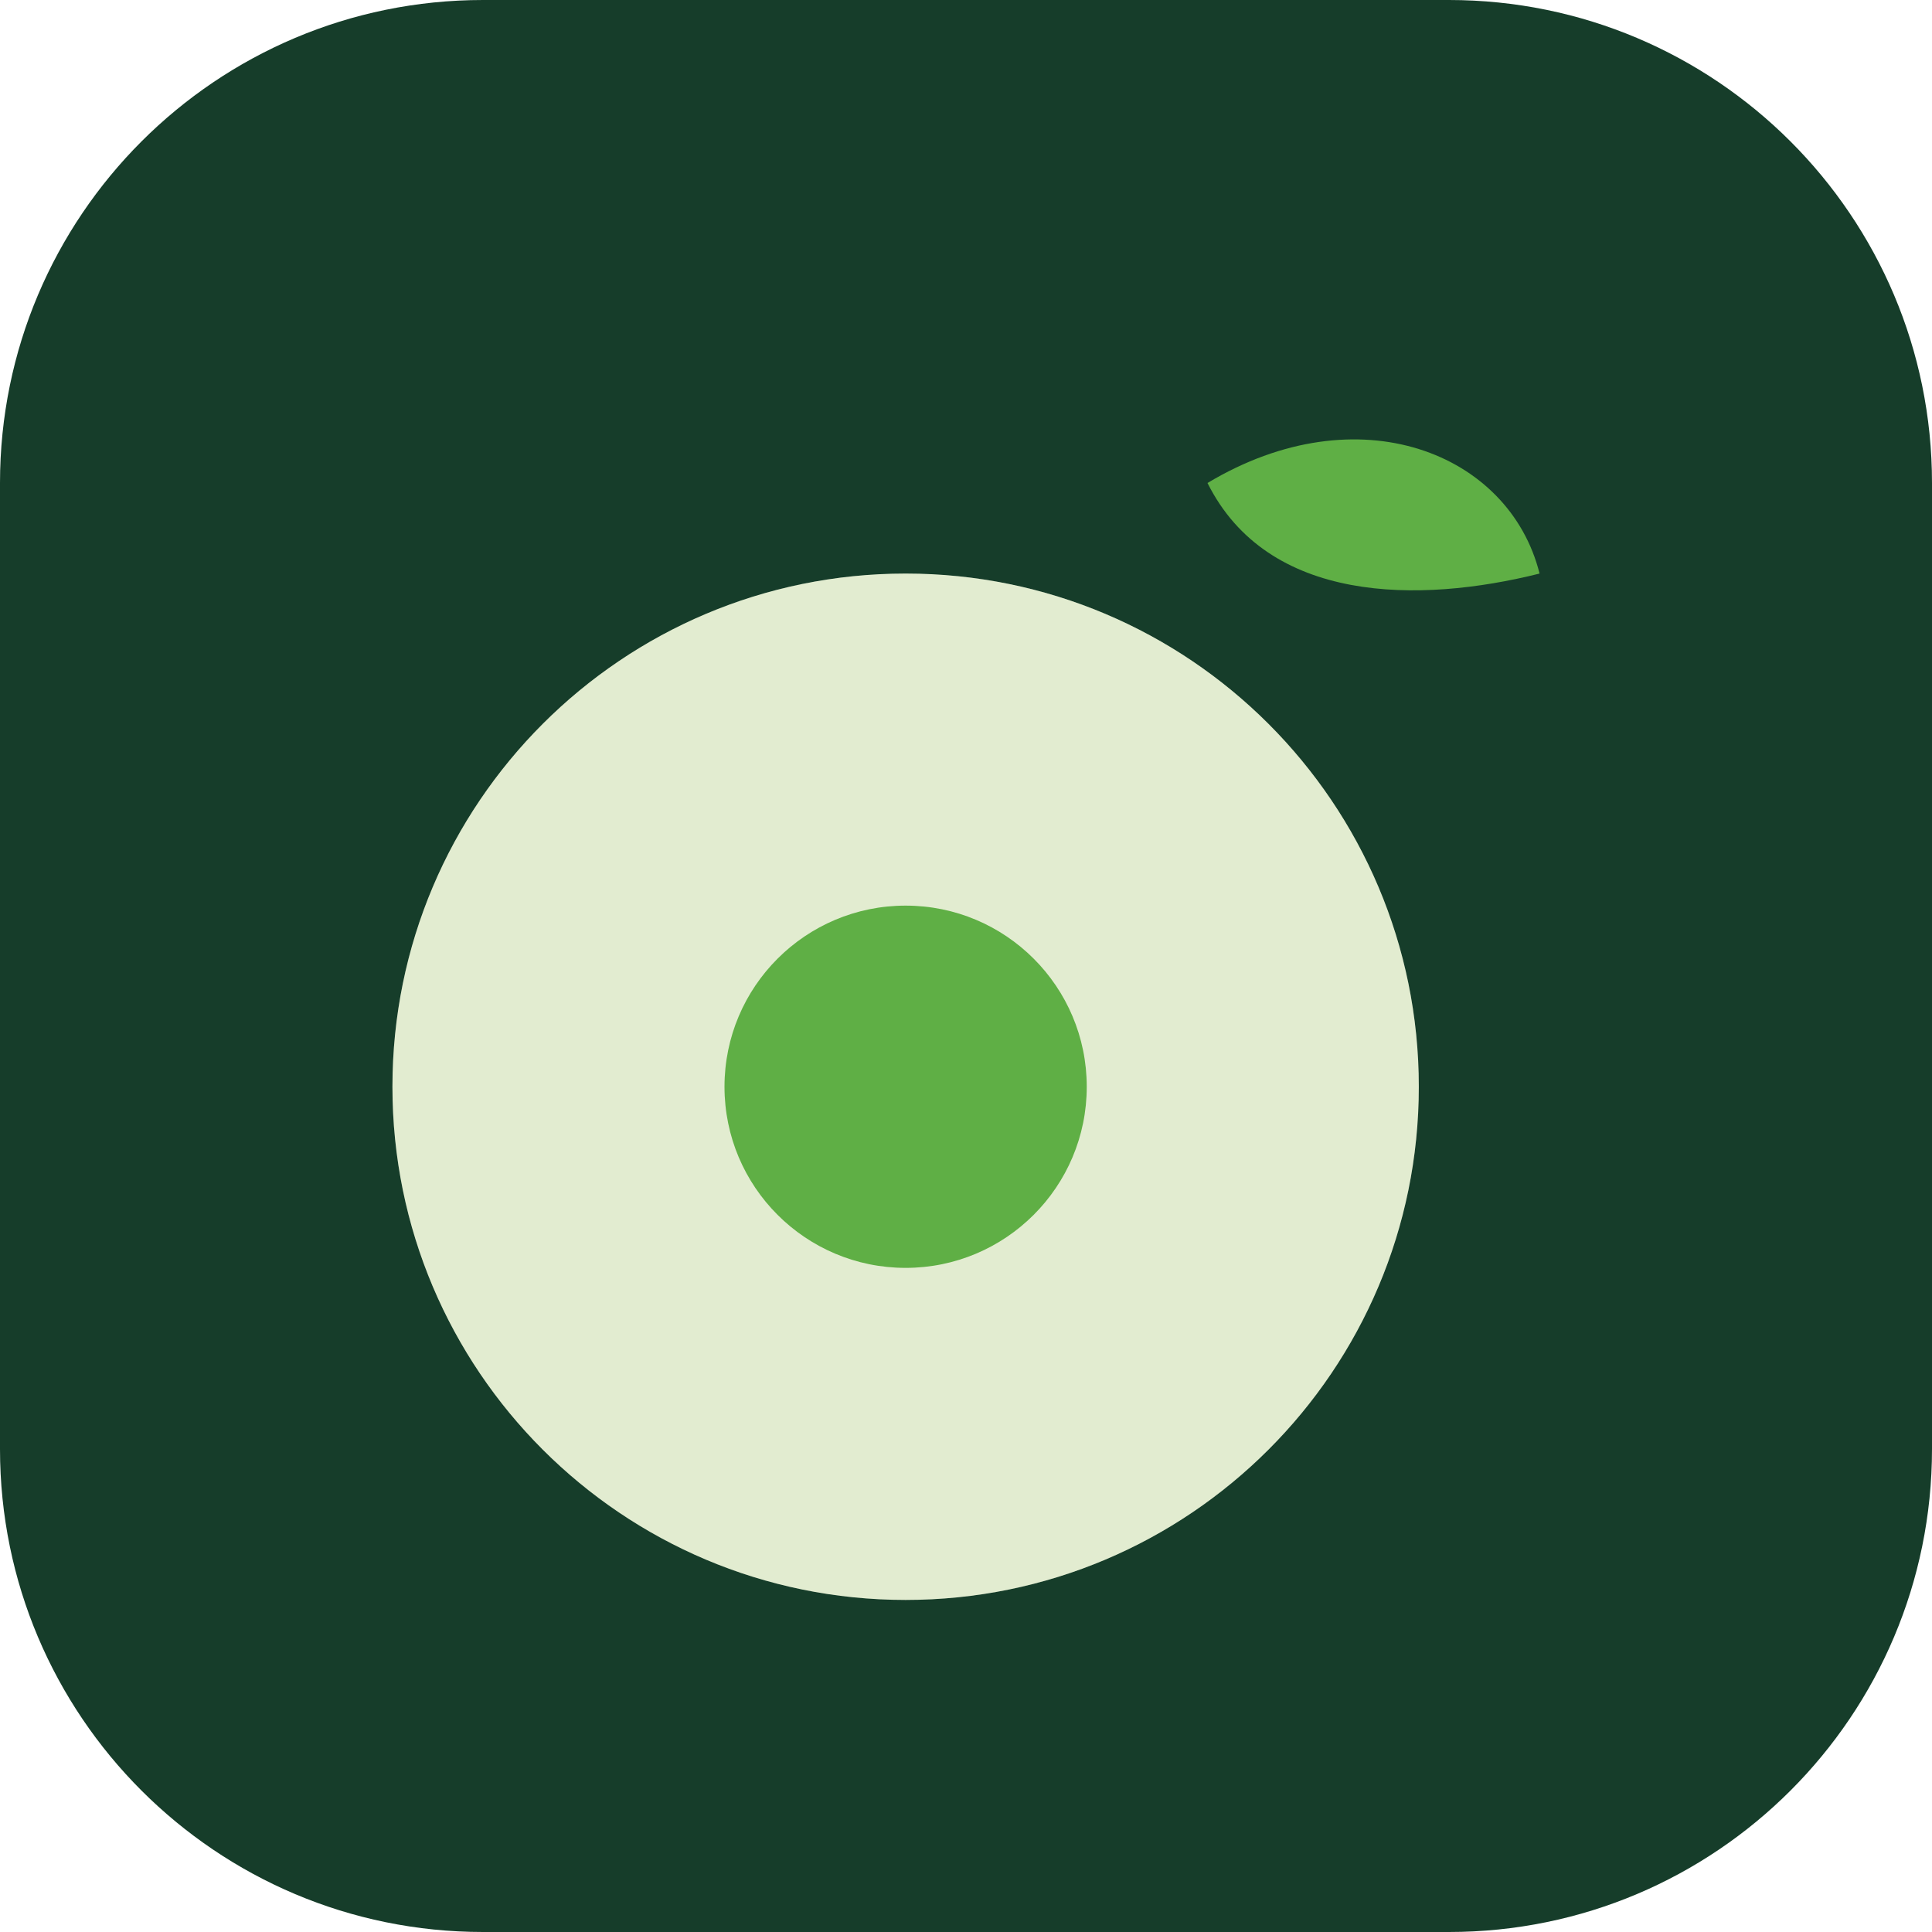
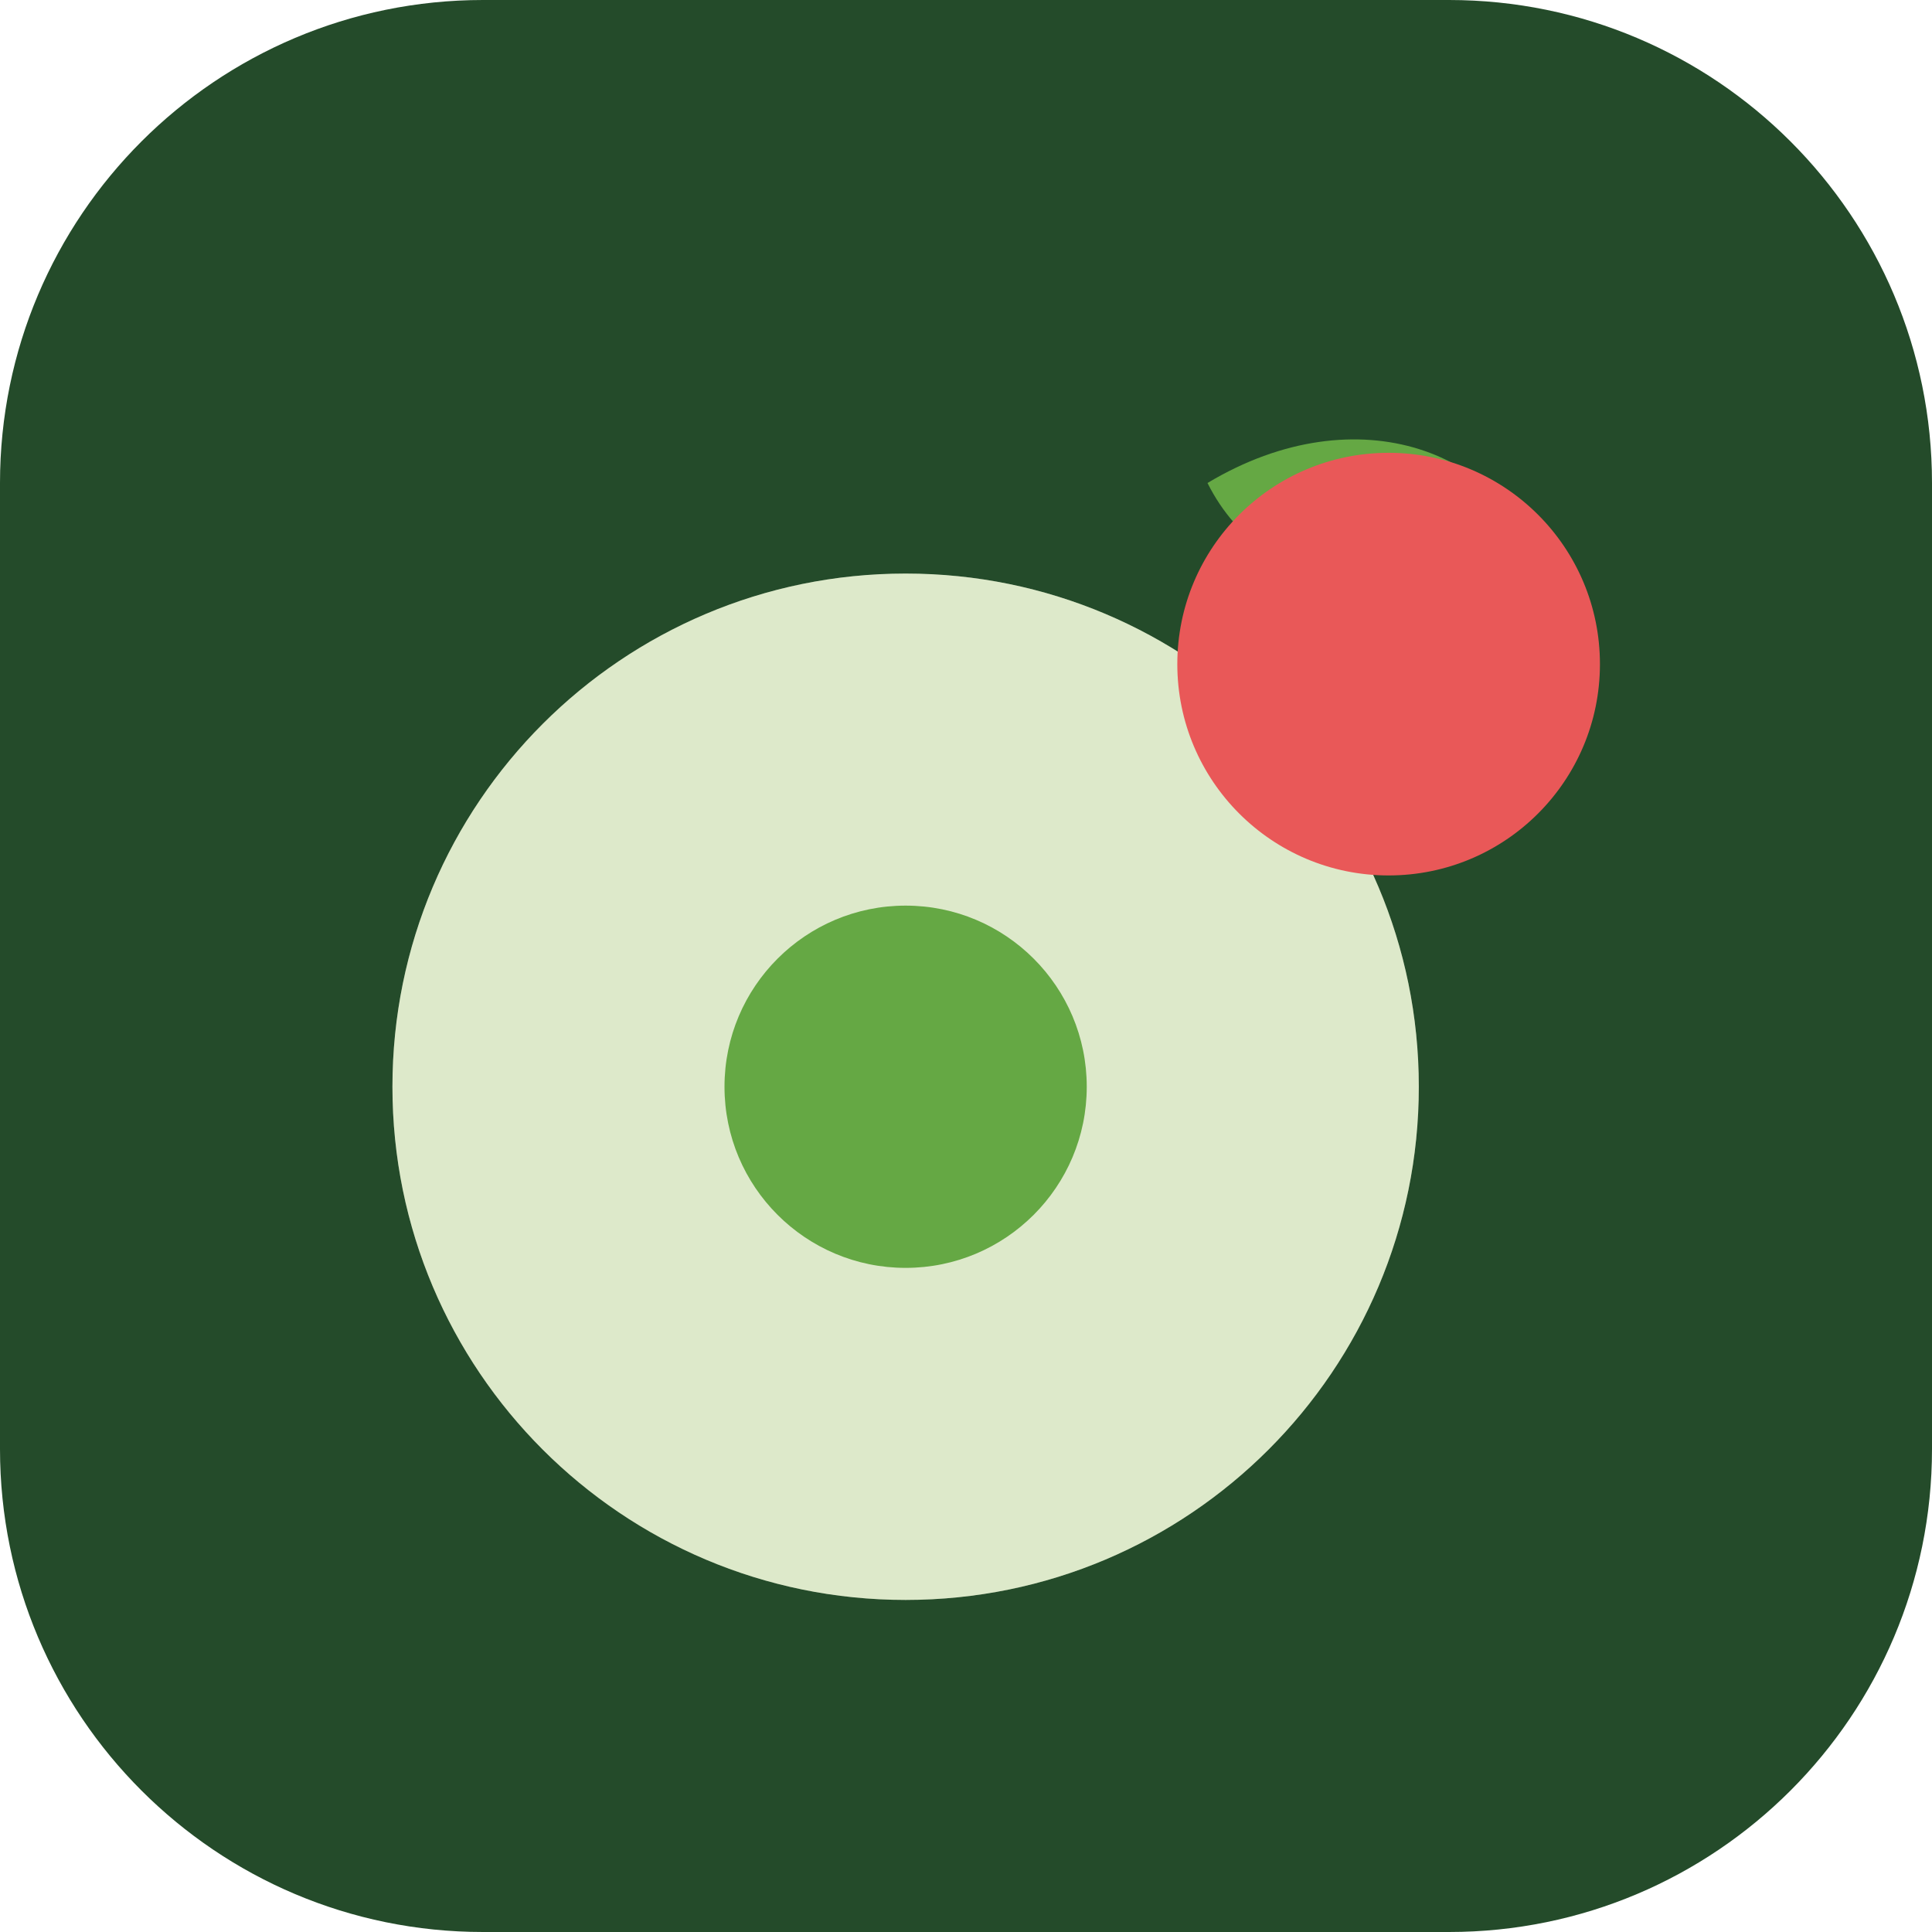
<svg xmlns="http://www.w3.org/2000/svg" viewBox="0 0 64 64" width="64" height="64">
-   <rect width="64" height="64" rx="16" fill="#163d2a" />
-   <circle cx="30" cy="36" r="17" fill="#fff9ef" />
-   <circle cx="30" cy="36" r="17" fill="#5faf45" opacity="0.18" />
-   <path d="M40 16c5-3 10-1 11 3-4 1-9 1-11-3z" fill="#5faf45" />
-   <circle cx="30" cy="36" r="6" fill="#5faf45" />
+   <rect width="64" height="64" rx="16" fill="#244B2A" />
+   <circle cx="30" cy="36" r="17" fill="#FFFBEF" />
+   <circle cx="30" cy="36" r="17" fill="#65A844" opacity="0.22" />
+   <path d="M40 16c5-3 10-1 11 3-4 1-9 1-11-3z" fill="#65A844" />
+   <circle cx="30" cy="36" r="6" fill="#65A844" />
+   <circle cx="46" cy="22" r="7" fill="#E95858" />
</svg>
